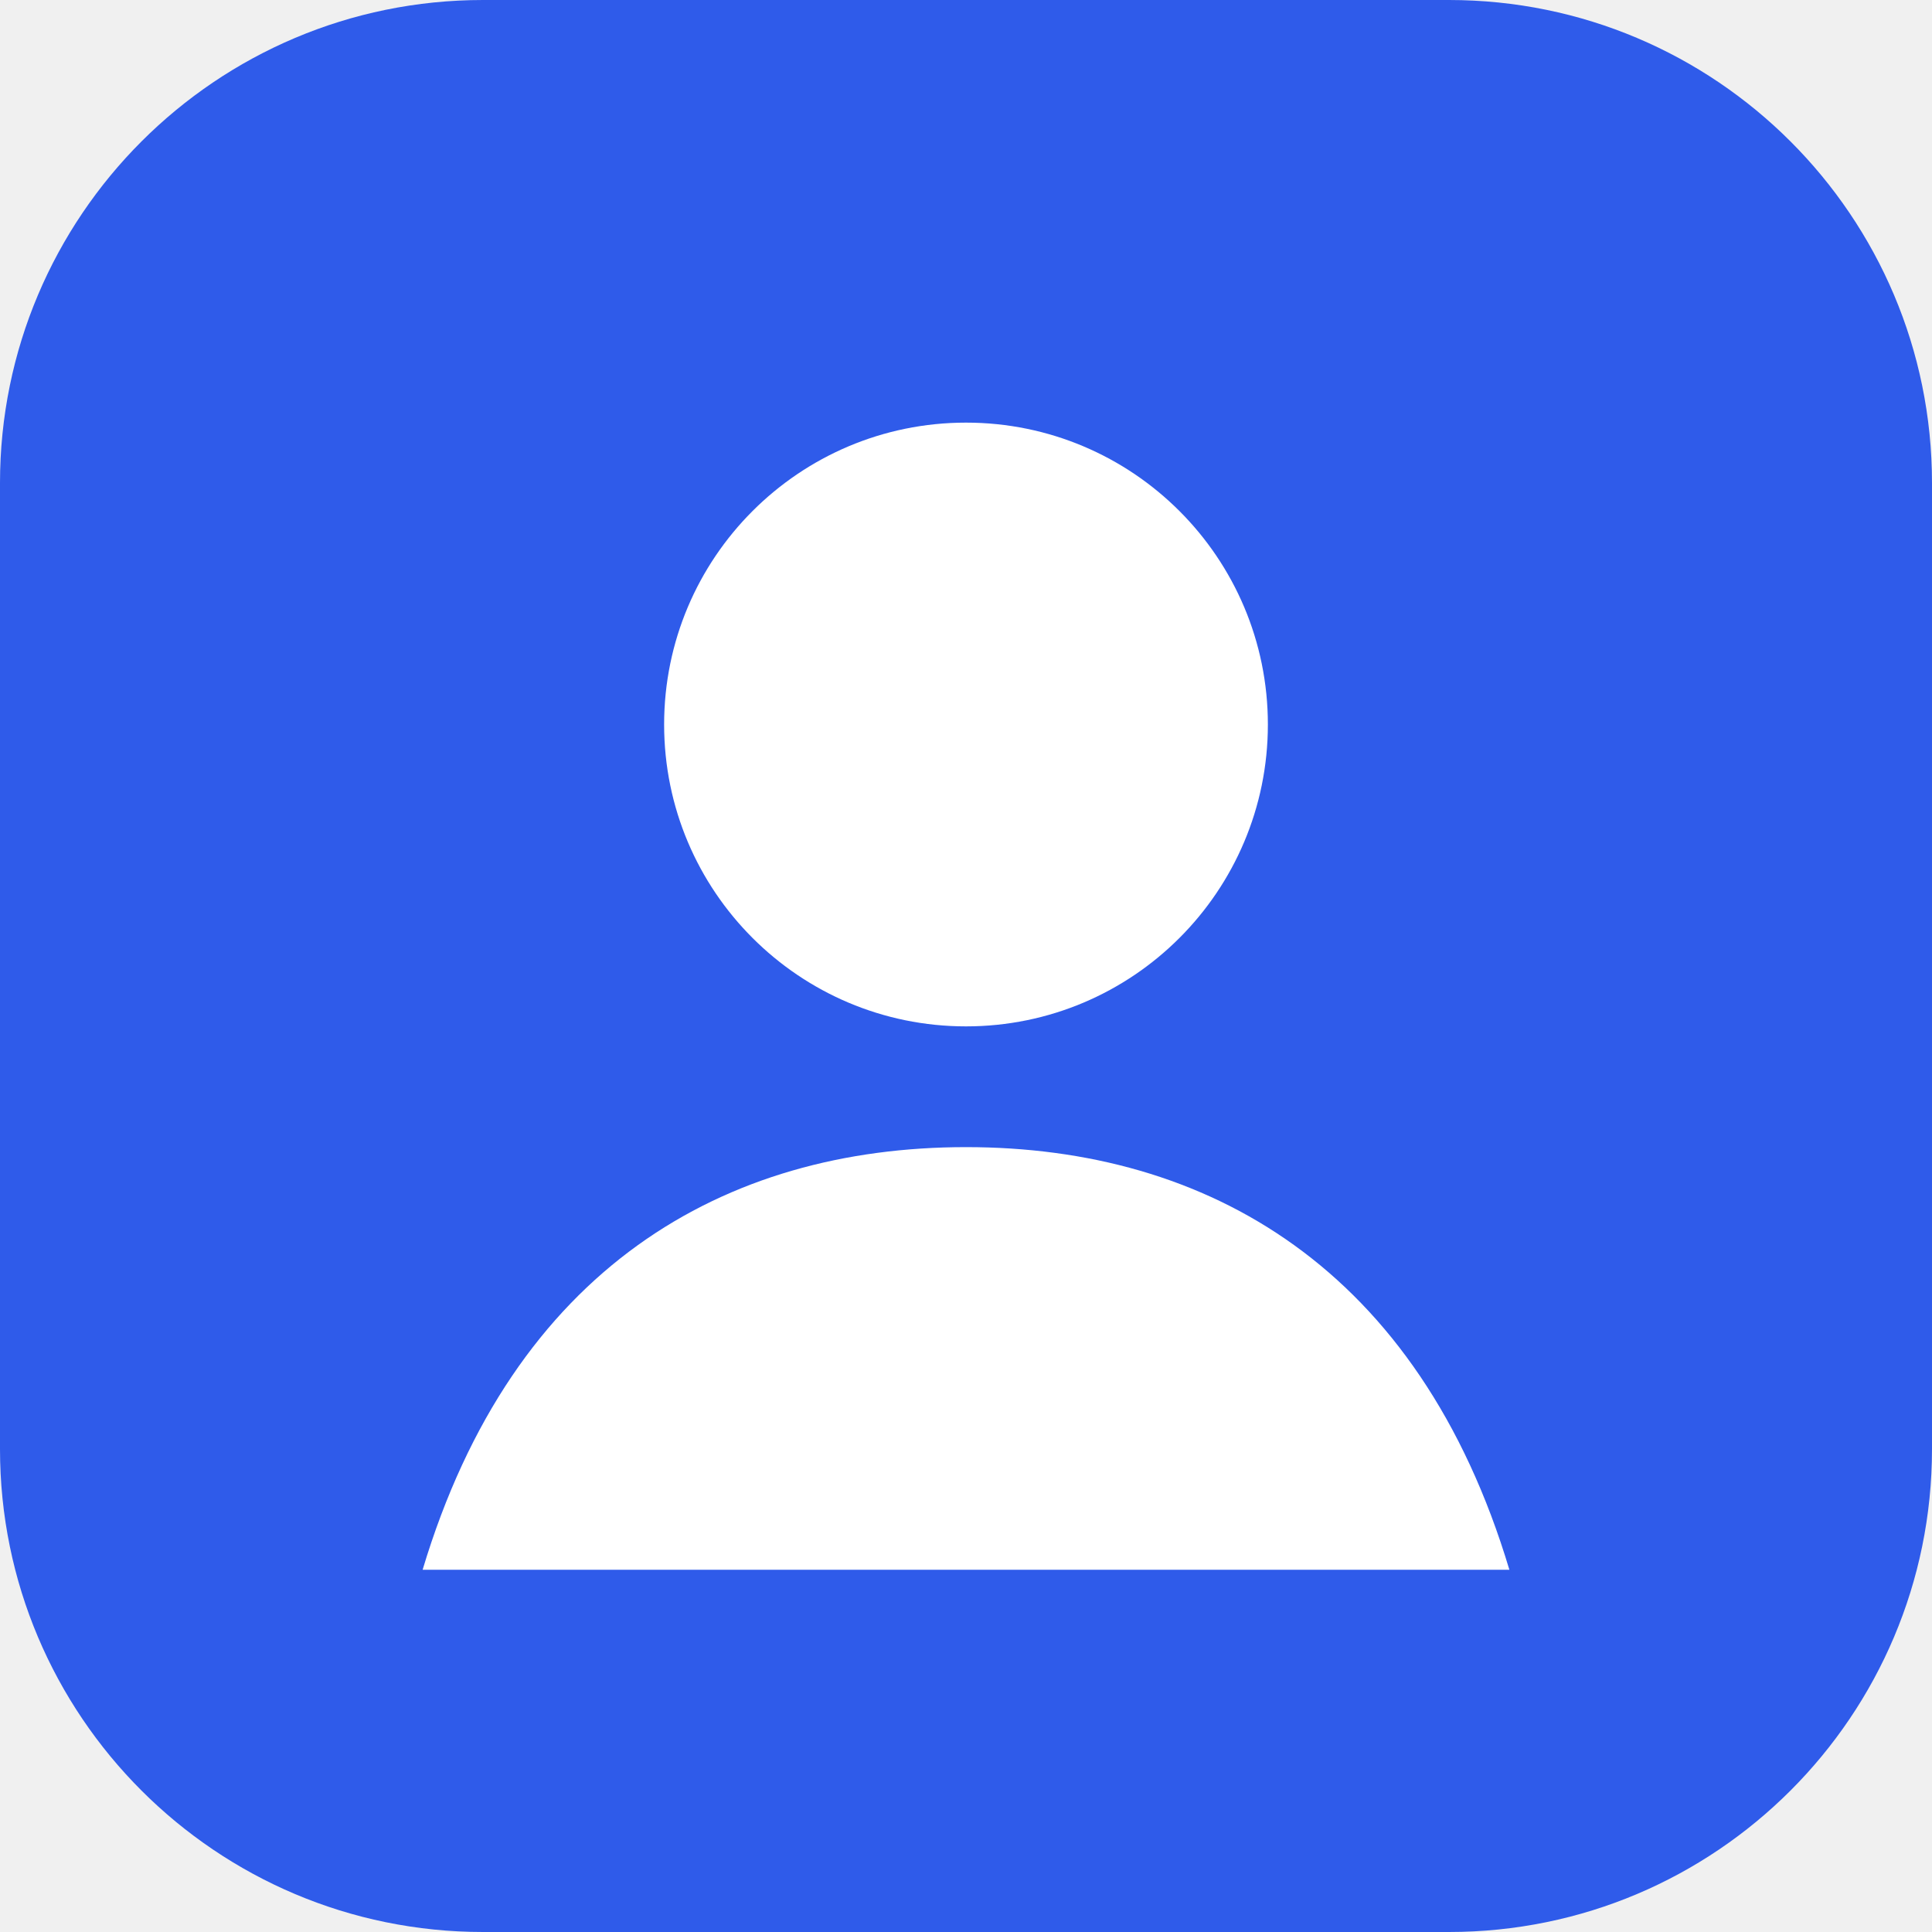
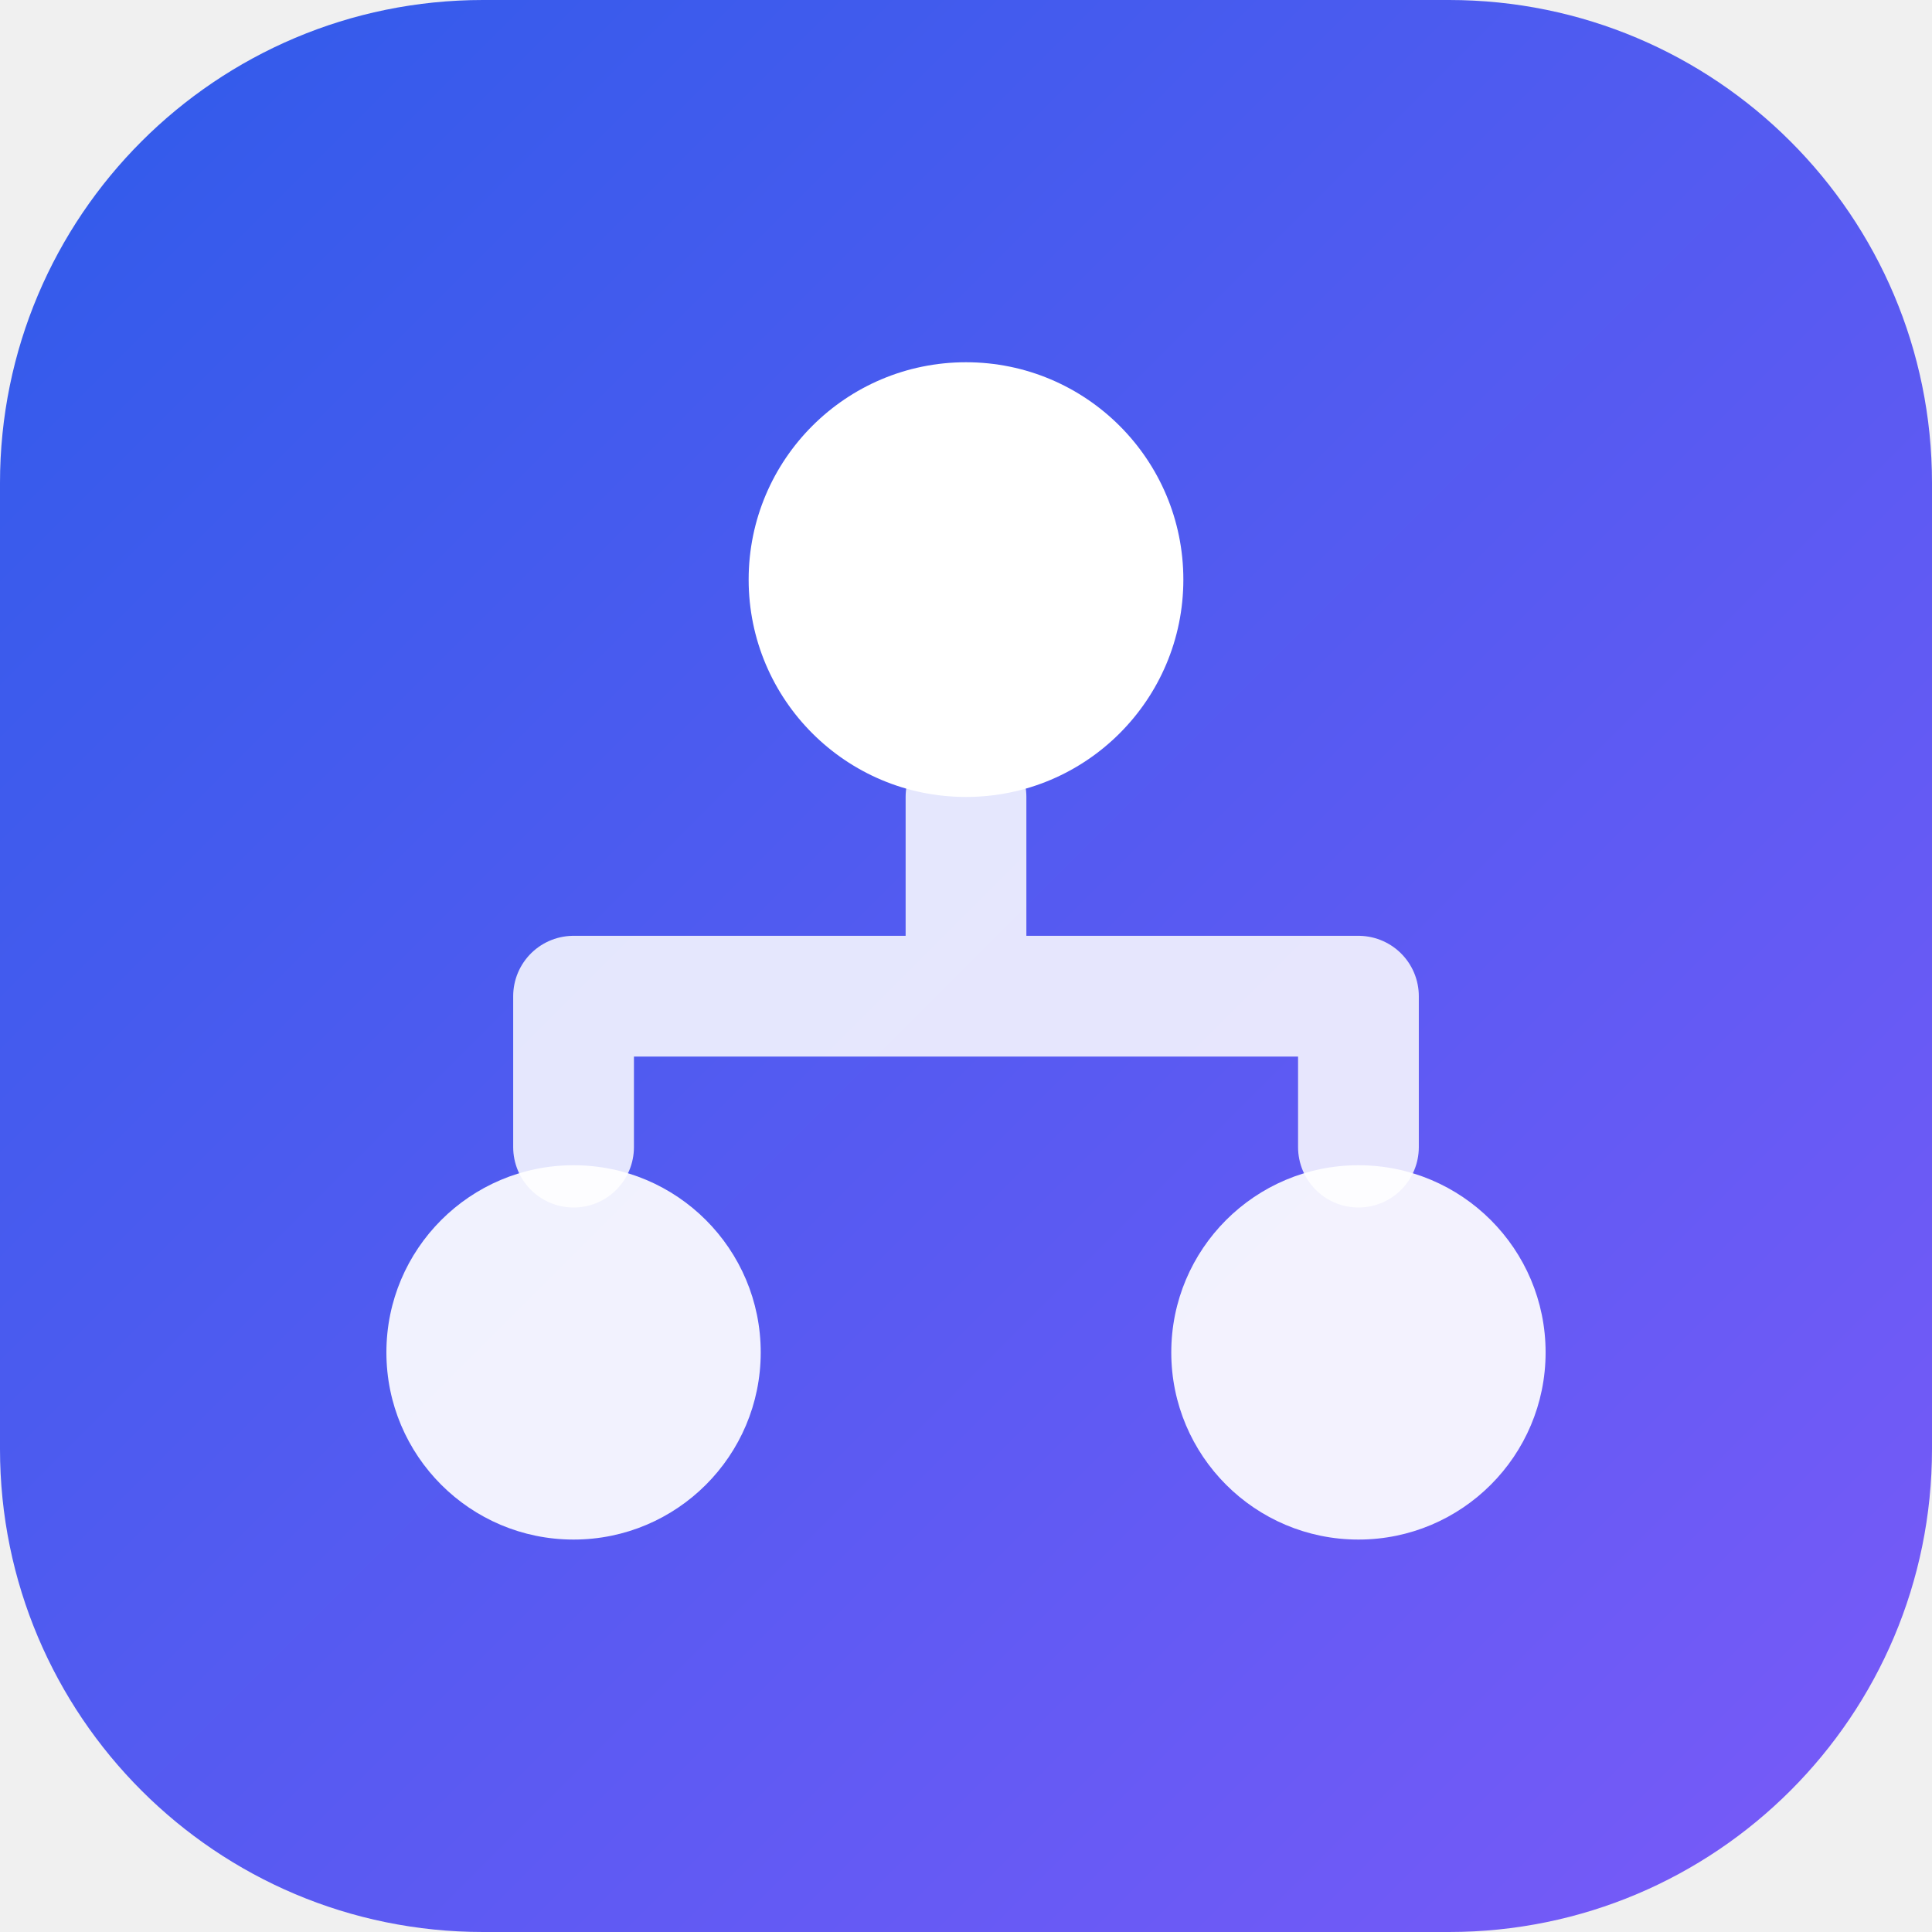
<svg xmlns="http://www.w3.org/2000/svg" viewBox="0 0 32 32">
-   <rect width="32" height="32" rx="8" fill="#2f5bea" />
-   <circle cx="16" cy="12" r="5" fill="#fff" />
-   <path d="M7 26c1.5-5 5-7 9-7s7.5 2 9 7" fill="#fff" />
+   <defs>
+     <linearGradient id="g" x1="0" y1="0" x2="1" y2="1">
+       <stop offset="0" stop-color="#2f5bea" />
+       <stop offset="1" stop-color="#7a5af8" />
+     </linearGradient>
+   </defs>
+   <rect width="32" height="32" rx="8" fill="url(#g)" />
+   <path d="M16 13.2v3.3M9.5 19v-2.5h13V19" fill="none" stroke="#fff" stroke-width="2" stroke-linecap="round" stroke-linejoin="round" opacity=".85" />
+   <circle cx="16" cy="9.6" r="3.6" fill="#fff" />
+   <circle cx="9.5" cy="22.4" r="3.1" fill="#fff" opacity=".92" />
+   <circle cx="22.5" cy="22.4" r="3.1" fill="#fff" opacity=".92" />
</svg>
